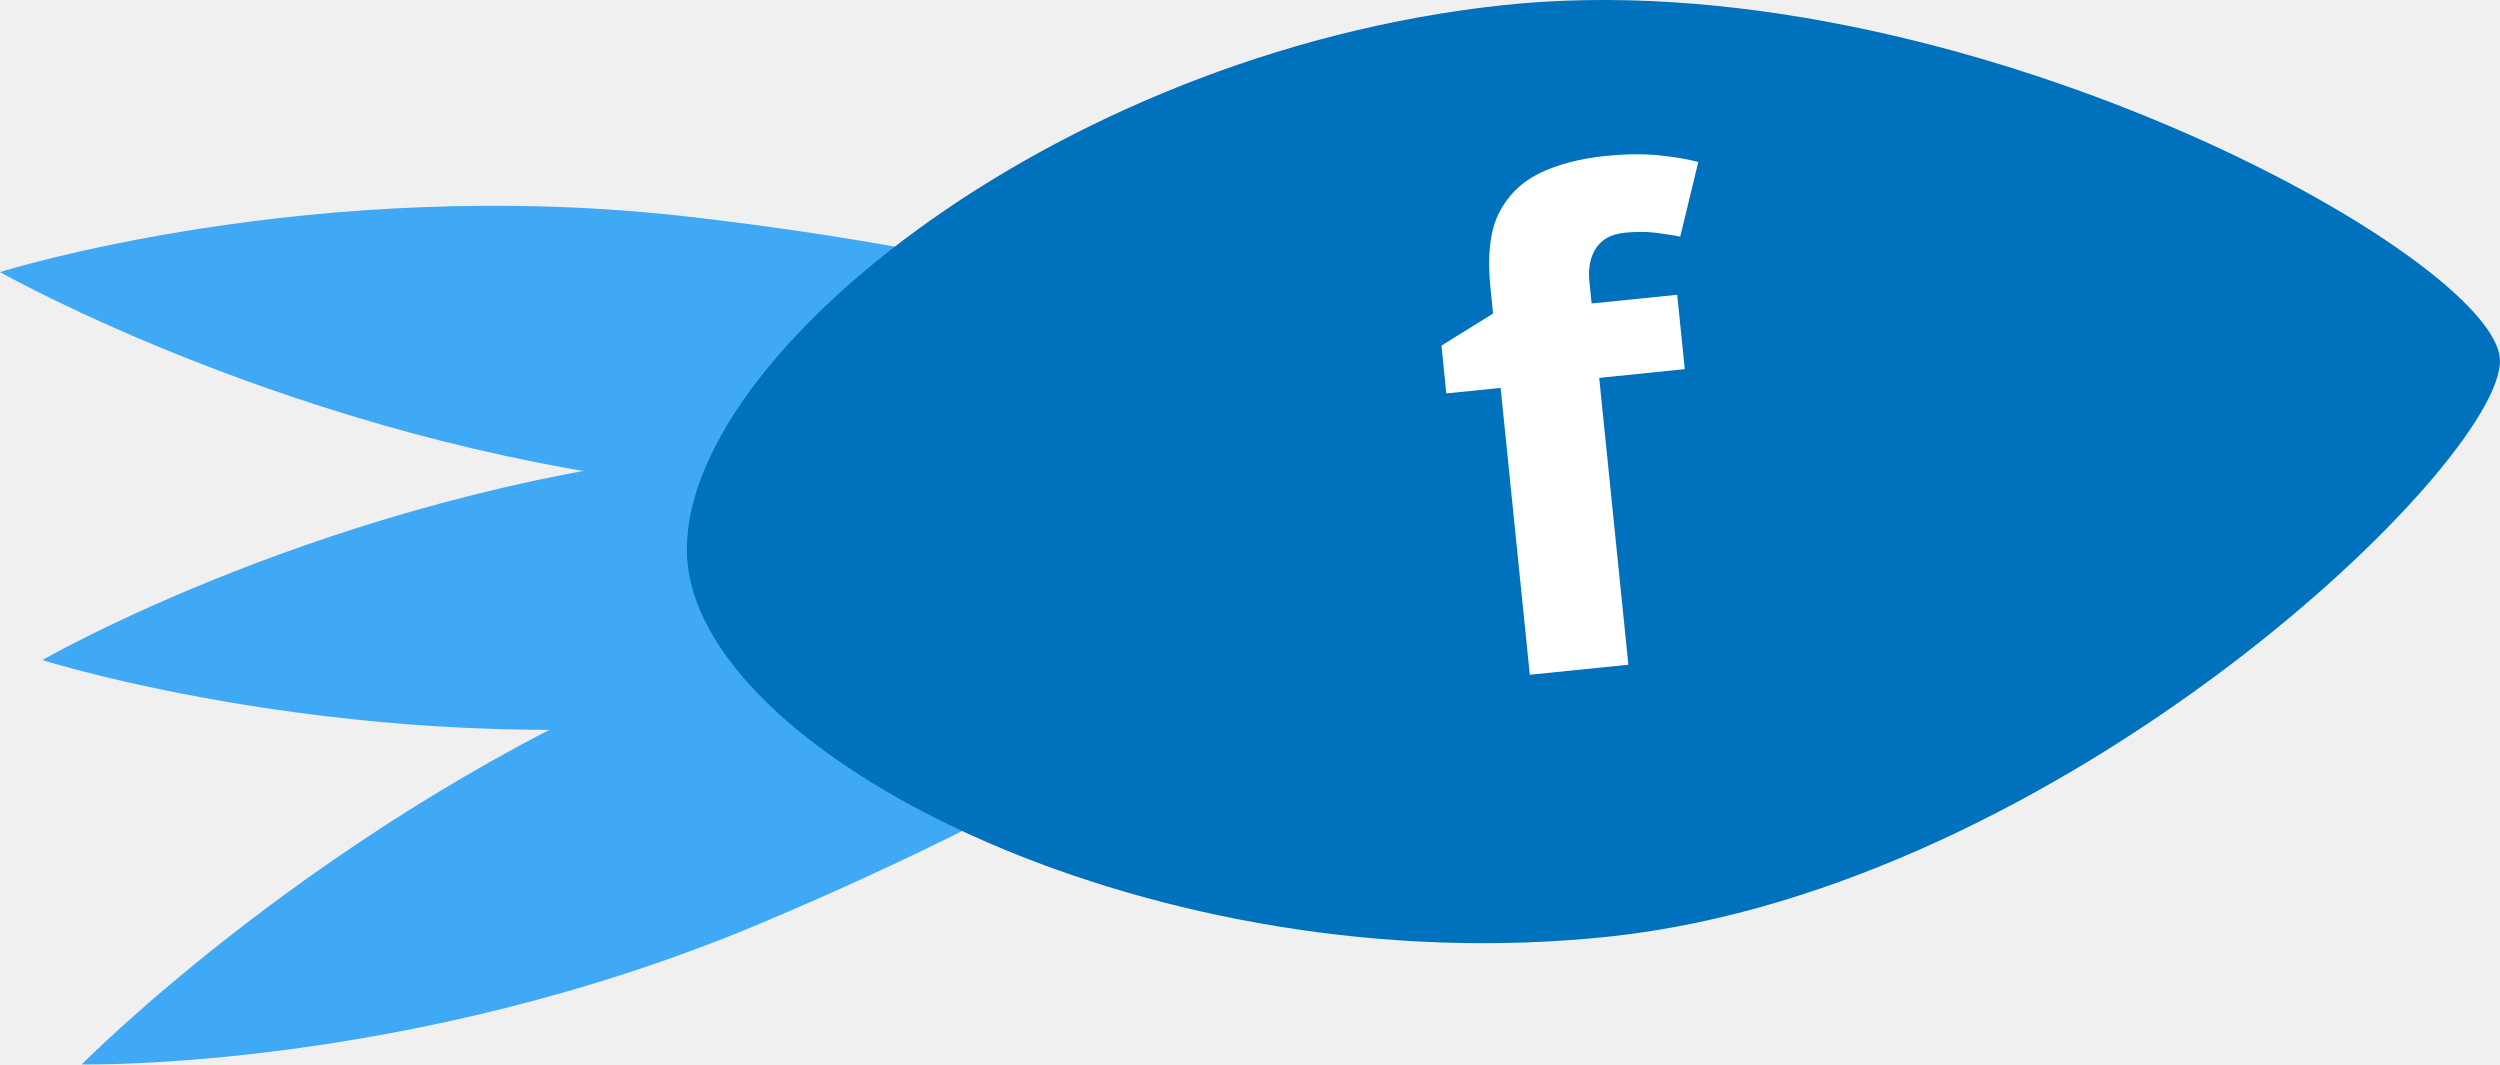
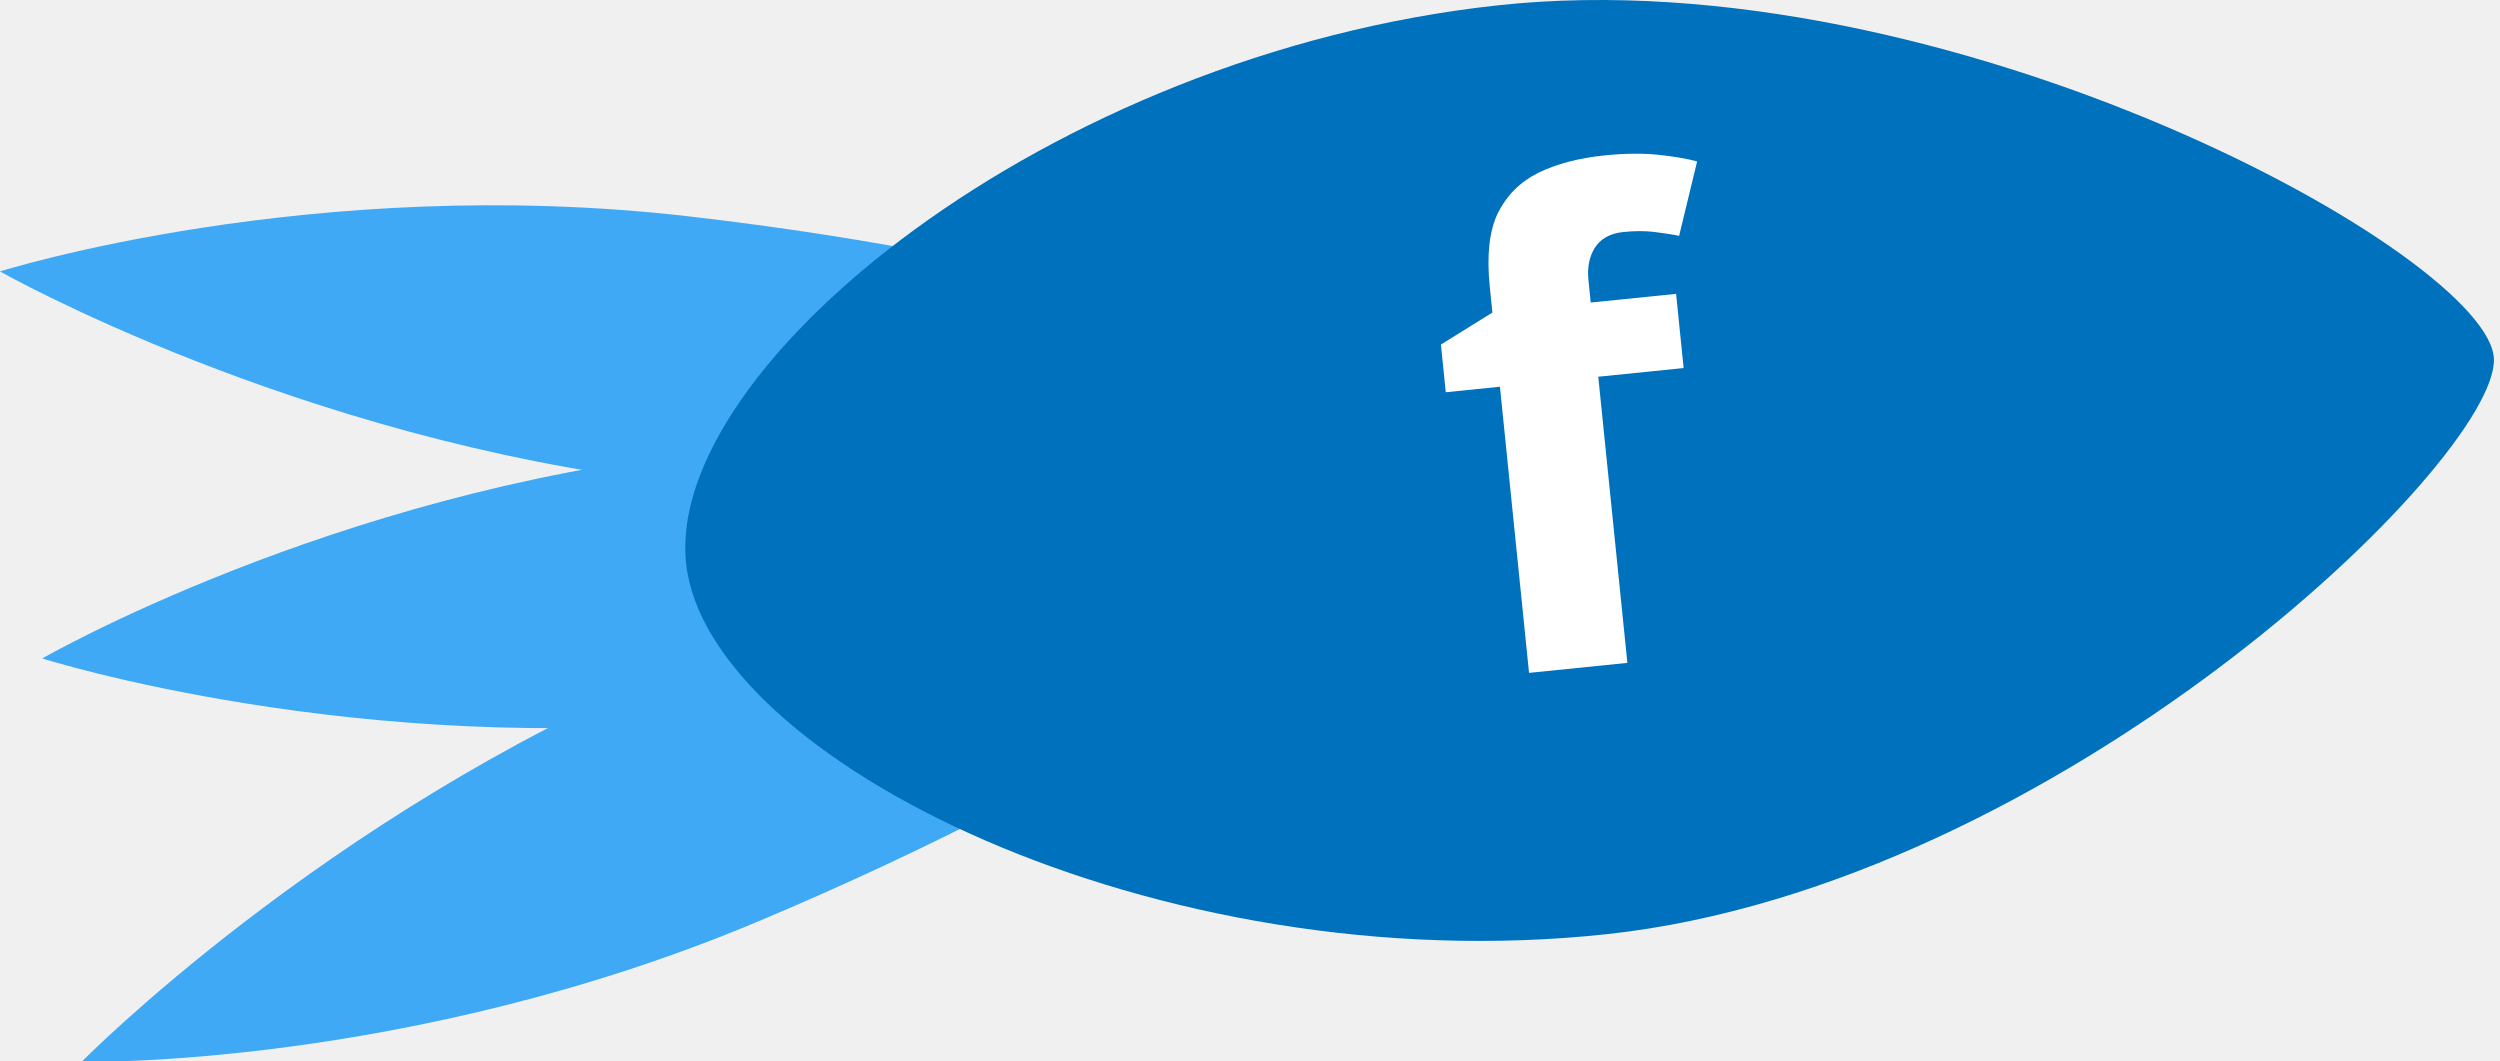
- <svg xmlns="http://www.w3.org/2000/svg" width="65.841" height="28.034" id="svg5832" version="1.1">
-   <defs id="defs5834">
-     <clipPath clipPathUnits="userSpaceOnUse" id="clipPath3109">
-       <path d="M 0,768 1024,768 1024,0 0,0 0,768 z" id="path3111" />
-     </clipPath>
-   </defs>
-   <g id="layer1" transform="translate(1175.777,187.3691)">
-     <g transform="matrix(1.25,0,0,-1.25,-2136.279,-88.05232)" id="g3105">
-       <g id="g3107" clip-path="url(#clipPath3109)">
-         <g id="g3113" transform="translate(797.8545,68.6387)">
-           <path d="m 0,0 c 0.169,-1.556 -6.087,-3.509 -13.975,-4.362 -7.886,-0.854 -14.586,1.27 -14.586,1.27 0,0 6.09,3.509 13.977,4.363 C -6.697,2.125 -0.168,1.556 0,0" style="fill:#3fa9f5;fill-opacity:1;fill-rule:nonzero;stroke:none" id="path3115" />
-         </g>
-         <g id="g3117" transform="translate(796.9023,68.2803)">
-           <path d="m 0,0 c 0.493,-1.473 -5.103,-5.184 -12.497,-8.291 -7.396,-3.107 -14.281,-2.962 -14.281,-2.962 0,0 5.103,5.184 12.498,8.291 C -6.886,0.146 -0.492,1.471 0,0" style="fill:#3fa9f5;fill-opacity:1;fill-rule:nonzero;stroke:none" id="path3119" />
-         </g>
-         <g id="g3121" transform="translate(797.1289,70.4219)">
-           <path d="m 0,0 c -0.088,-1.555 -6.589,-2.077 -14.521,-1.166 -7.934,0.911 -14.207,4.465 -14.207,4.465 0,0 6.589,2.077 14.522,1.166 C -6.272,3.553 0.087,1.554 0,0" style="fill:#3fa9f5;fill-opacity:1;fill-rule:nonzero;stroke:none" id="path3123" />
-         </g>
-         <g id="g3125" transform="translate(821.0732,71.8662)">
-           <path d="m 0,0 c 0.054,-2.161 -9.22,-11.111 -18.732,-12.142 -9.513,-1.029 -19,3.688 -19.449,7.829 -0.448,4.139 7.631,10.757 17.145,11.788 C -11.522,8.505 -0.054,2.161 0,0" style="fill:#0071bc;fill-opacity:1;fill-rule:nonzero;stroke:none" id="path3127" />
-         </g>
+ <svg xmlns="http://www.w3.org/2000/svg" width="66" height="28" version="1.1">
+   <g transform="translate(1175.777,187.3691)">
+     <g transform="matrix(1.25,0,0,-1.25,-2136.279,-88.05232)">
+       <g transform="translate(797.8545,68.6387)">
+         <path d="     m 0,0     c 0.169,-1.556 -6.087,-3.509 -13.975,-4.362 -7.886,-0.854 -14.586,1.27 -14.586,1.27 0,0 6.09,3.509 13.977,4.363     C -6.697,2.125 -0.168,1.556 0,0    " style="fill:#3fa9f5;fill-opacity:1;fill-rule:nonzero;stroke:none" />
+       </g>
+       <g transform="translate(796.9023,68.2803)">
+         <path d="     m 0,0     c 0.493,-1.473 -5.103,-5.184 -12.497,-8.291 -7.396,-3.107 -14.281,-2.962 -14.281,-2.962 0,0 5.103,5.184 12.498,8.291     C -6.886,0.146 -0.492,1.471 0,0    " style="fill:#3fa9f5;fill-opacity:1;fill-rule:nonzero;stroke:none" />
+       </g>
+       <g transform="translate(797.1289,70.4219)">
+         <path d="     m 0,0     c -0.088,-1.555 -6.589,-2.077 -14.521,-1.166 -7.934,0.911 -14.207,4.465 -14.207,4.465 0,0 6.589,2.077 14.522,1.166     C -6.272,3.553 0.087,1.554 0,0    " style="fill:#3fa9f5;fill-opacity:1;fill-rule:nonzero;stroke:none" />
+       </g>
+       <g transform="translate(821.0732,71.8662)">
+         <path d="     m 0,0     c 0.054,-2.161 -9.22,-11.111 -18.732,-12.142 -9.513,-1.029 -19,3.688 -19.449,7.829 -0.448,4.139 7.631,10.757 17.145,11.788     C -11.522,8.505 -0.054,2.161 0,0    " style="fill:#0071bc;fill-opacity:1;fill-rule:nonzero;stroke:none" />
      </g>
    </g>
-     <text style="font-size:15px" y="-283.663" x="-1114.271" transform="matrix(0.9948638,-0.1012221,0.1012221,0.9948638,0,0)" id="text3129">
-       <tspan style="font-size:17.5px;font-variant:normal;font-weight:bold;font-stretch:normal;writing-mode:lr-tb;fill:#ffffff;fill-opacity:1;fill-rule:nonzero;stroke:none;font-family:VAG Rounded Thin;-inkscape-font-specification:VAGRounded-Bold" x="-1114.271" y="-283.663" id="tspan3131">f</tspan>
+     <text y="-283.663" x="-1114.271" transform="matrix(0.9948,-0.1012,0.1012,0.9948,0,0)">
+       <tspan style="font-size:17.5px;font-variant:normal;font-weight:bold;font-stretch:normal;writing-mode:lr-tb;fill:#ffffff;fill-opacity:1;fill-rule:nonzero;stroke:none;font-family:VAG Rounded Thin;-inkscape-font-specification:VAGRounded-Bold" x="-1114.271" y="-283.663">f</tspan>
    </text>
  </g>
</svg>
